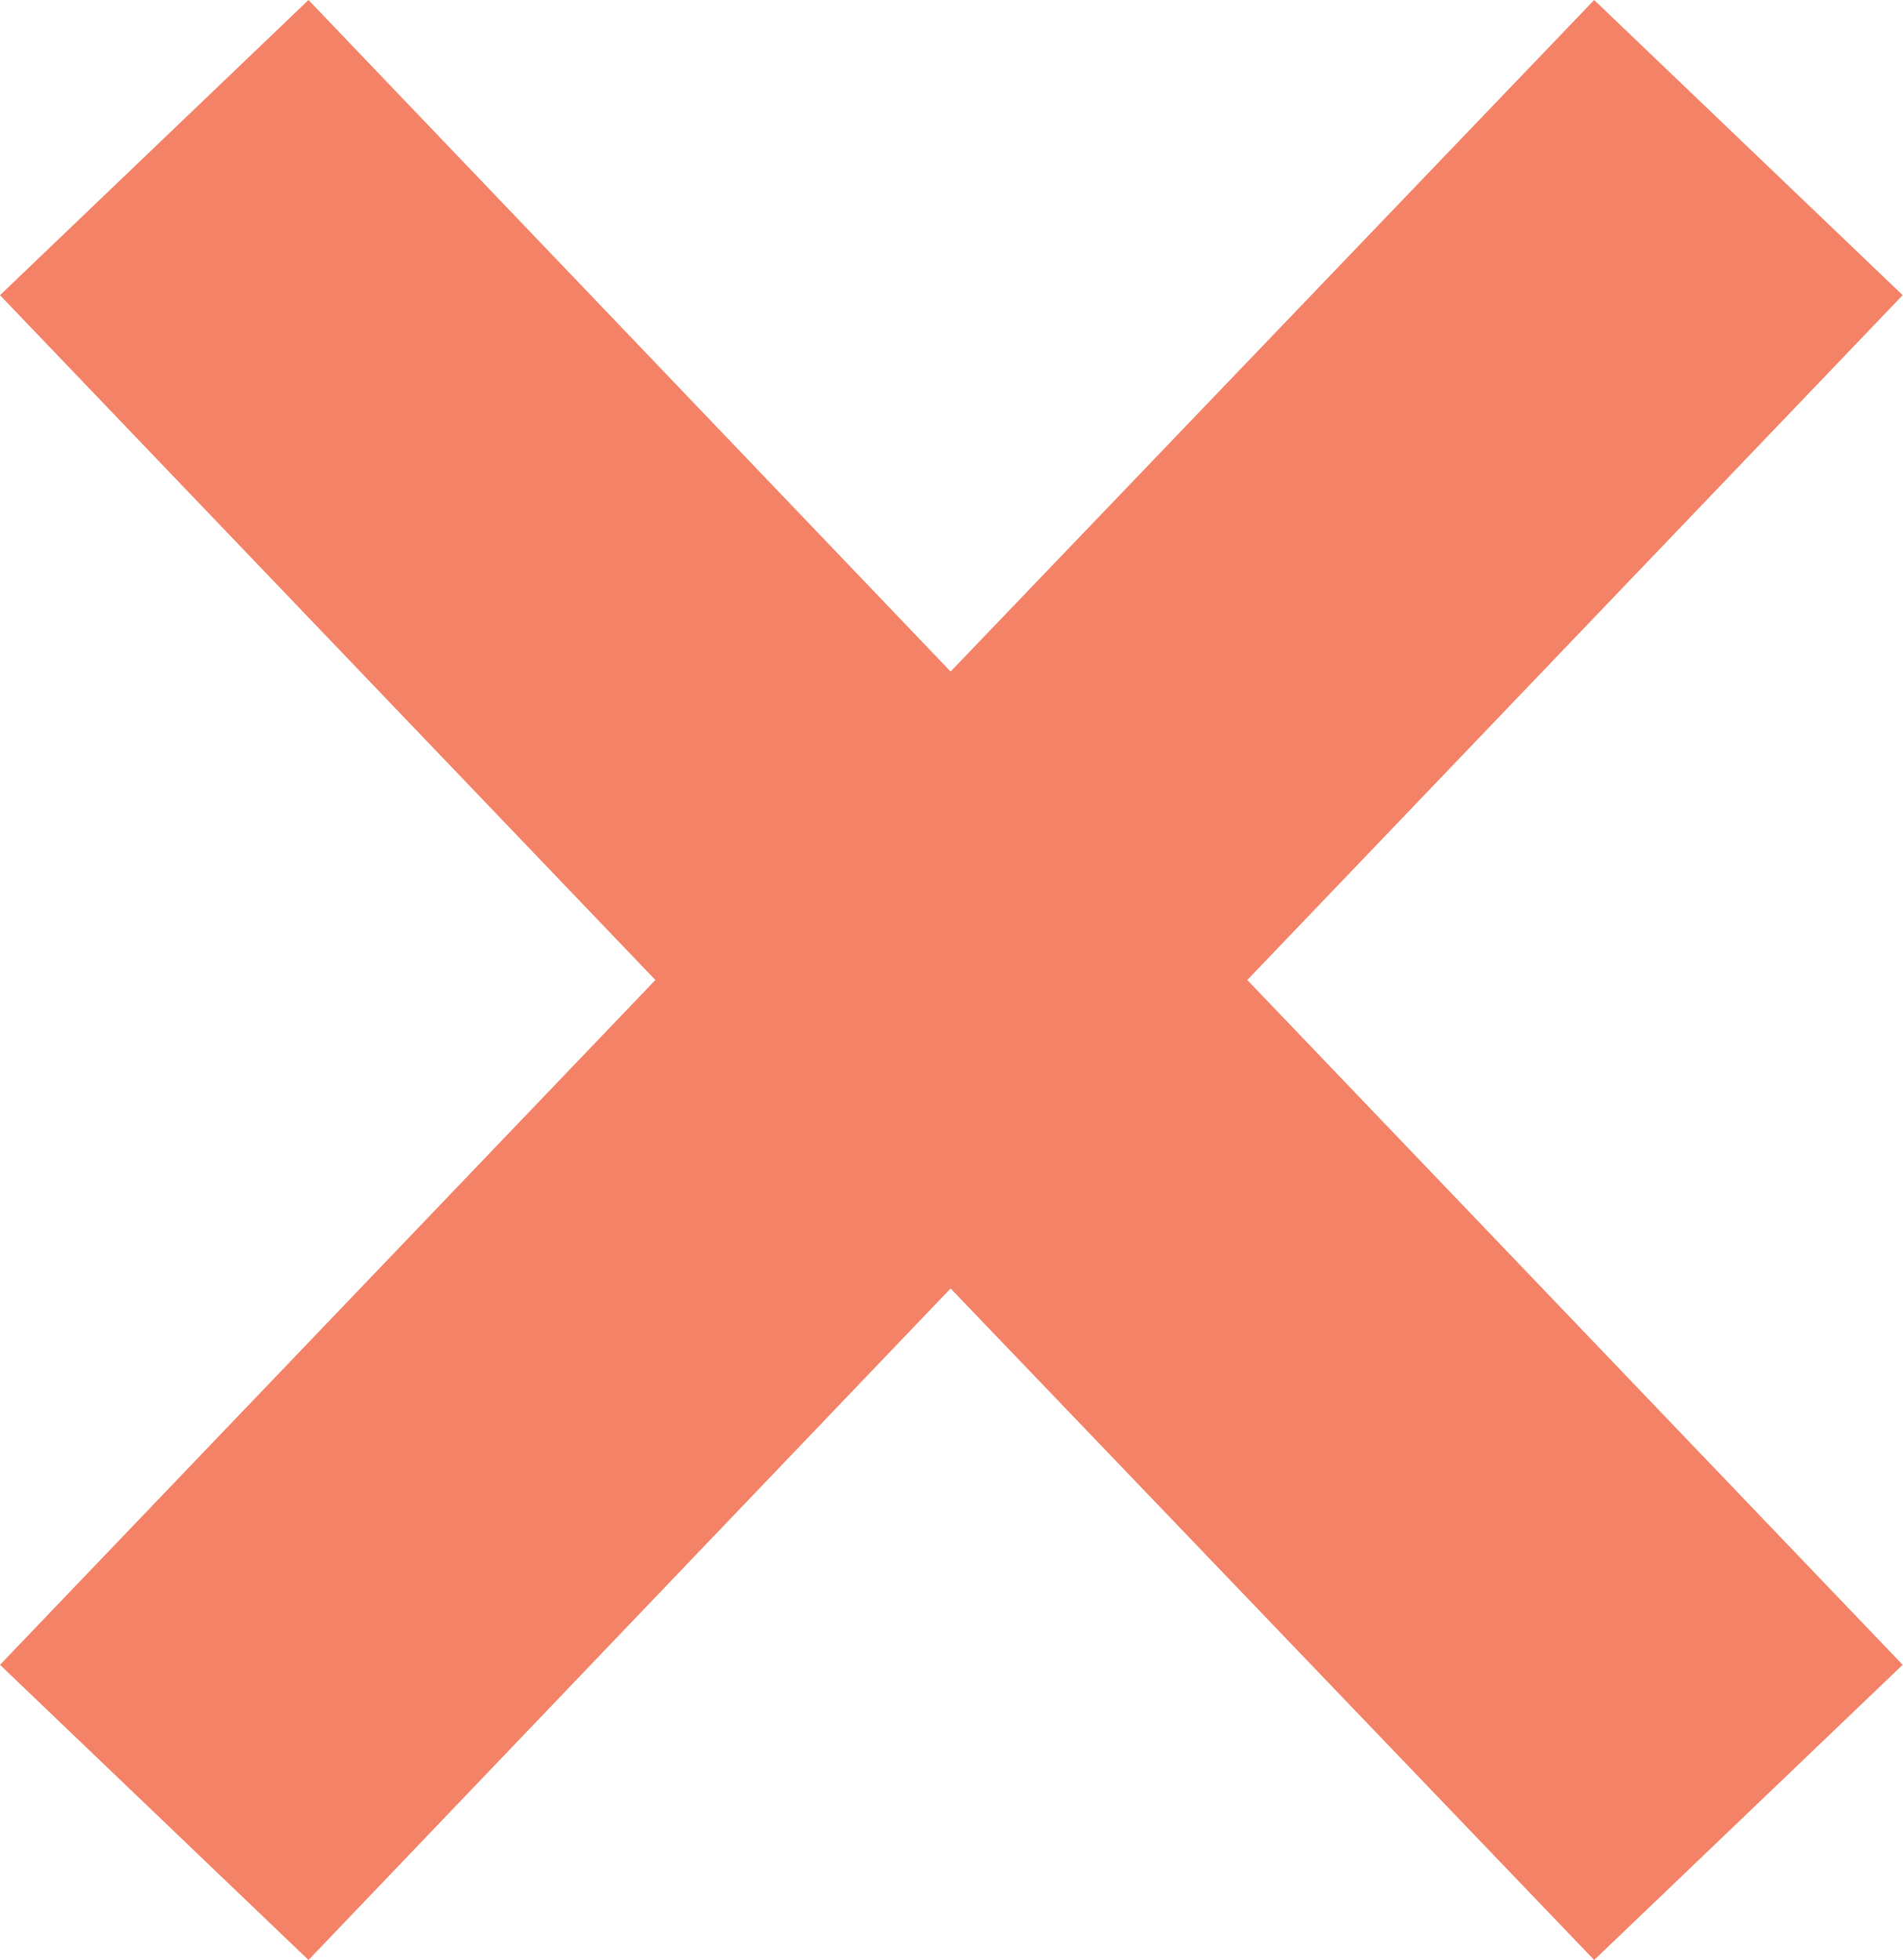
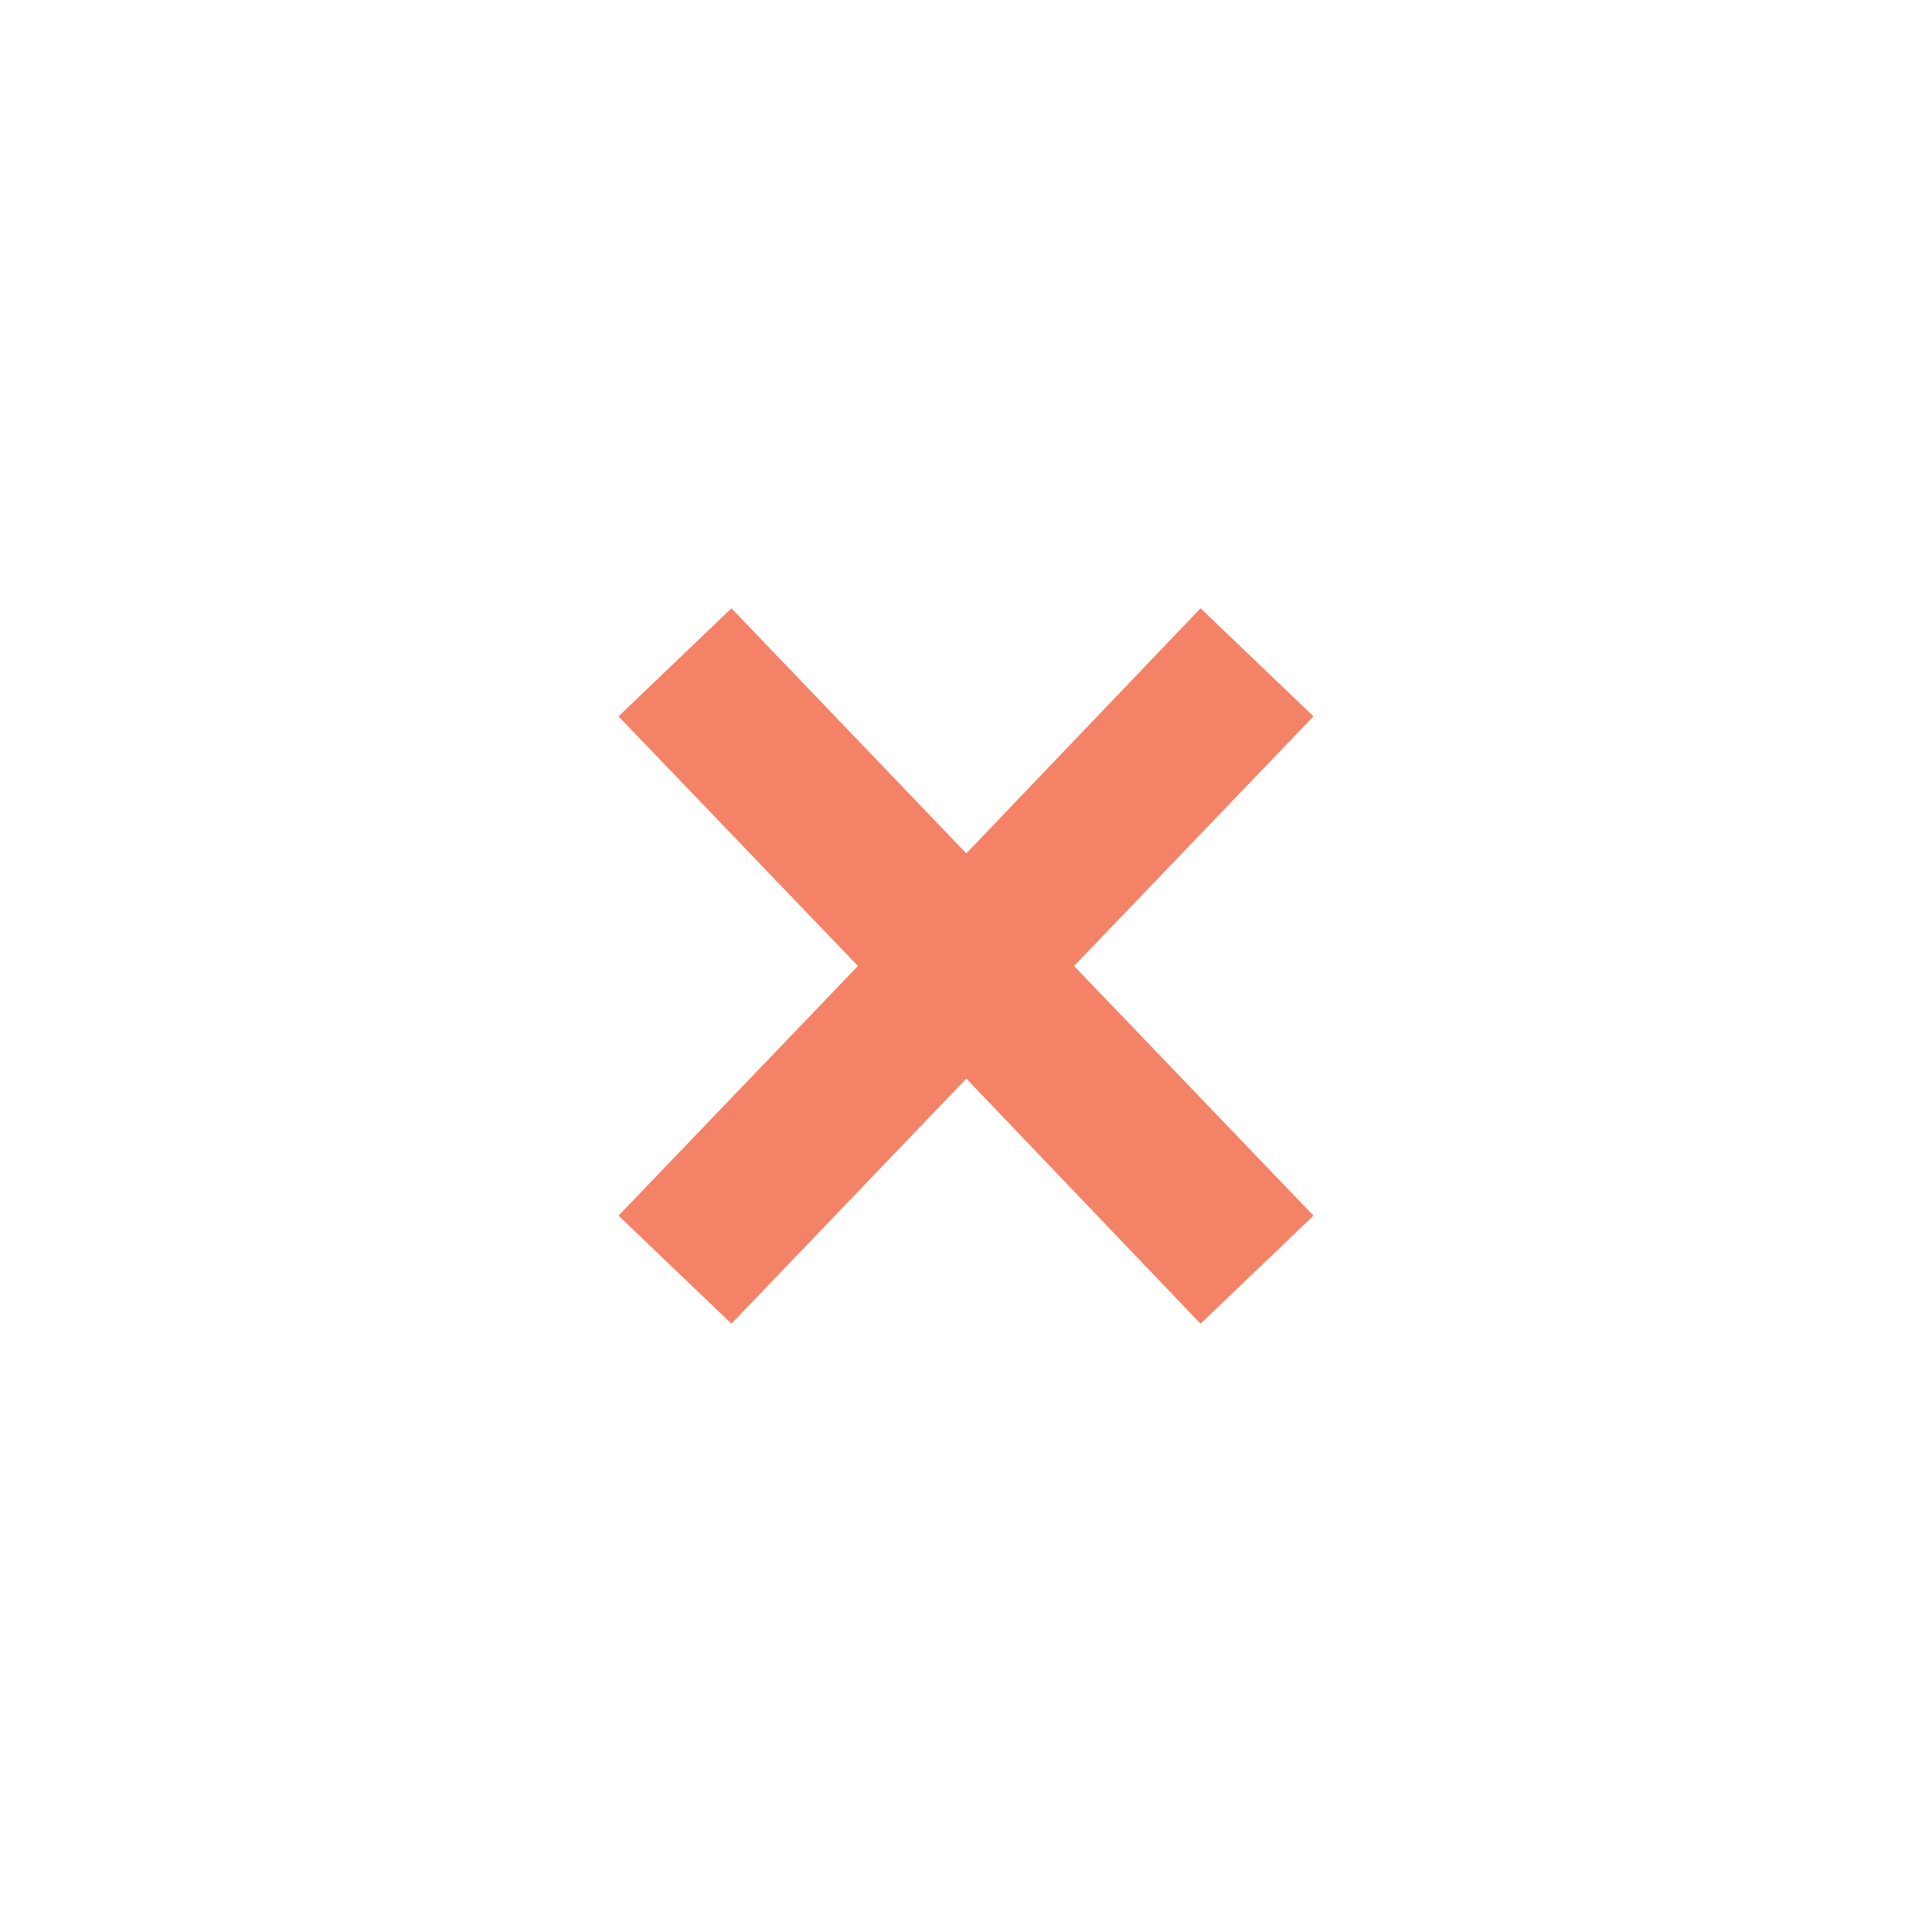
- <svg xmlns="http://www.w3.org/2000/svg" viewBox="0 0 12.89 13.28">
-   <g id="Layer_2" data-name="Layer 2">
-     <g id="Layer_1-2" data-name="Layer 1">
-       <polygon points="12.89 2 10.8 0 6.44 4.55 2.09 0 0 2 4.44 6.64 0 11.28 2.09 13.28 6.44 8.73 10.8 13.28 12.89 11.28 8.45 6.64 12.89 2" style="fill:#f48267" />
-     </g>
-   </g>
+ <svg xmlns="http://www.w3.org/2000/svg" id="Layer_1" data-name="Layer 1" viewBox="0 0 64 64">
+   <polygon points="43.51 23.73 39.77 20.15 32.01 28.27 24.23 20.15 20.49 23.73 28.42 32 20.49 40.27 24.23 43.85 32.01 35.73 39.77 43.85 43.51 40.27 35.58 32 43.51 23.73" style="fill:#f48267" />
</svg>
